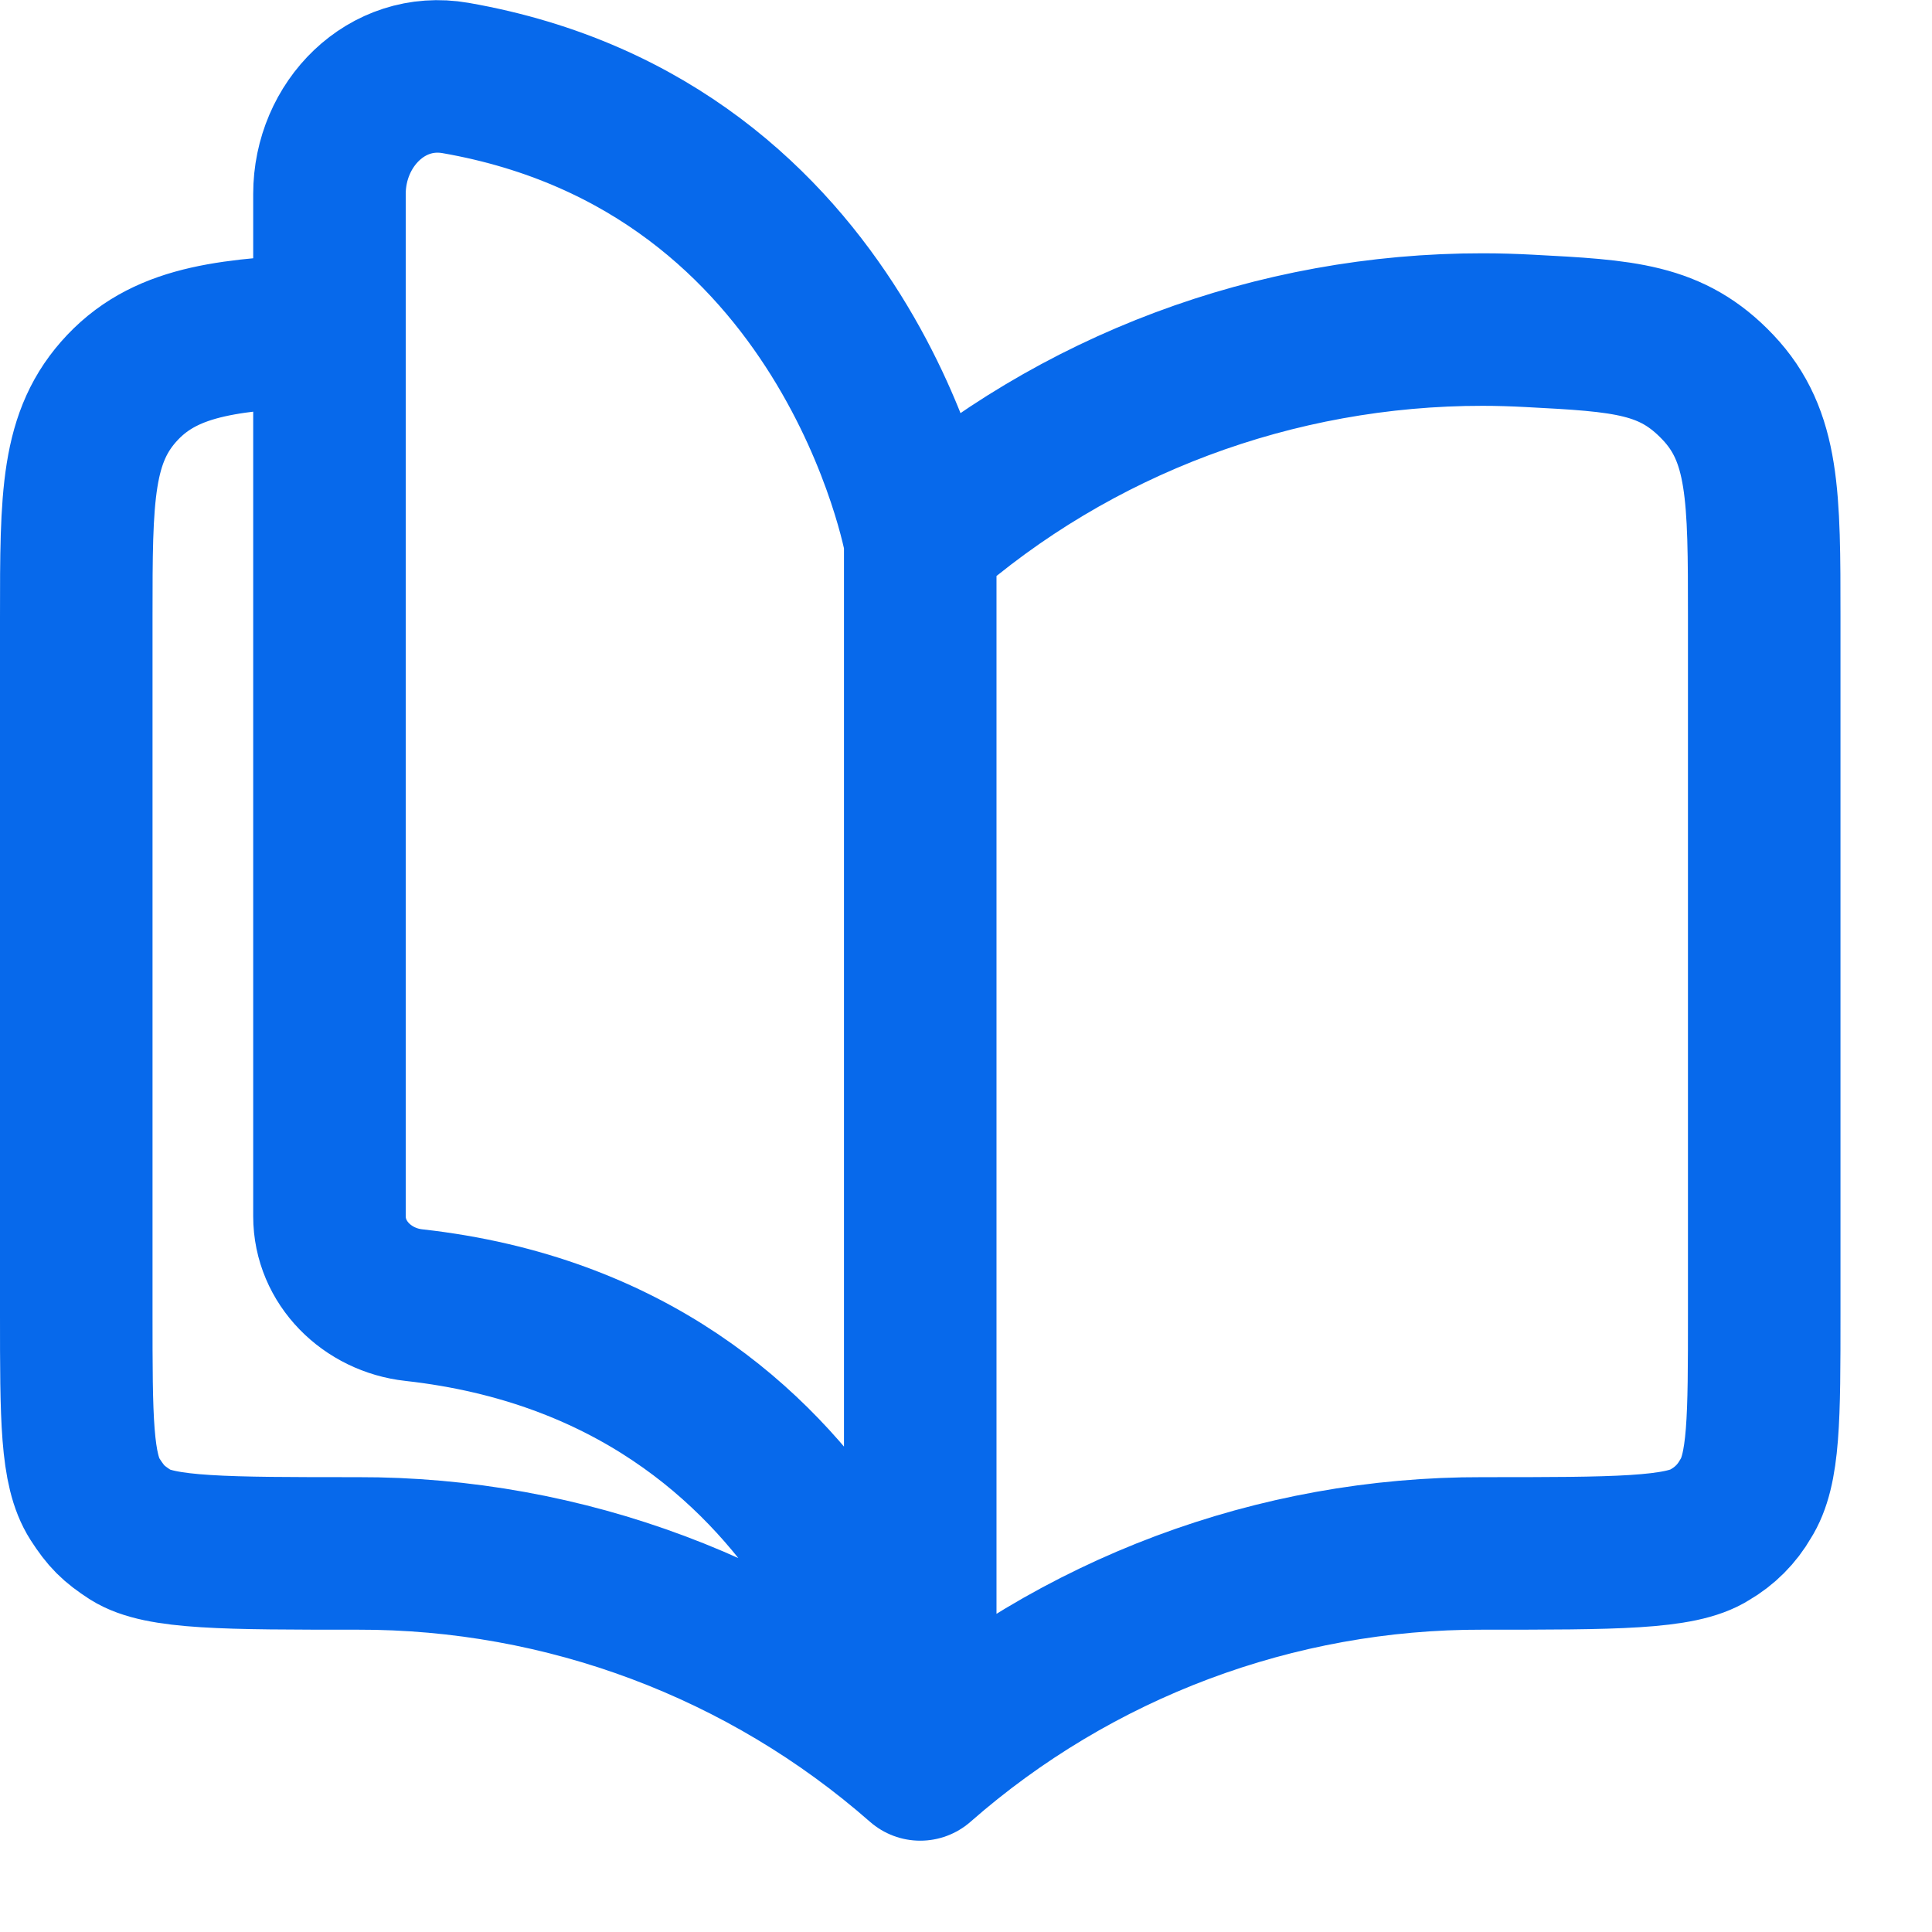
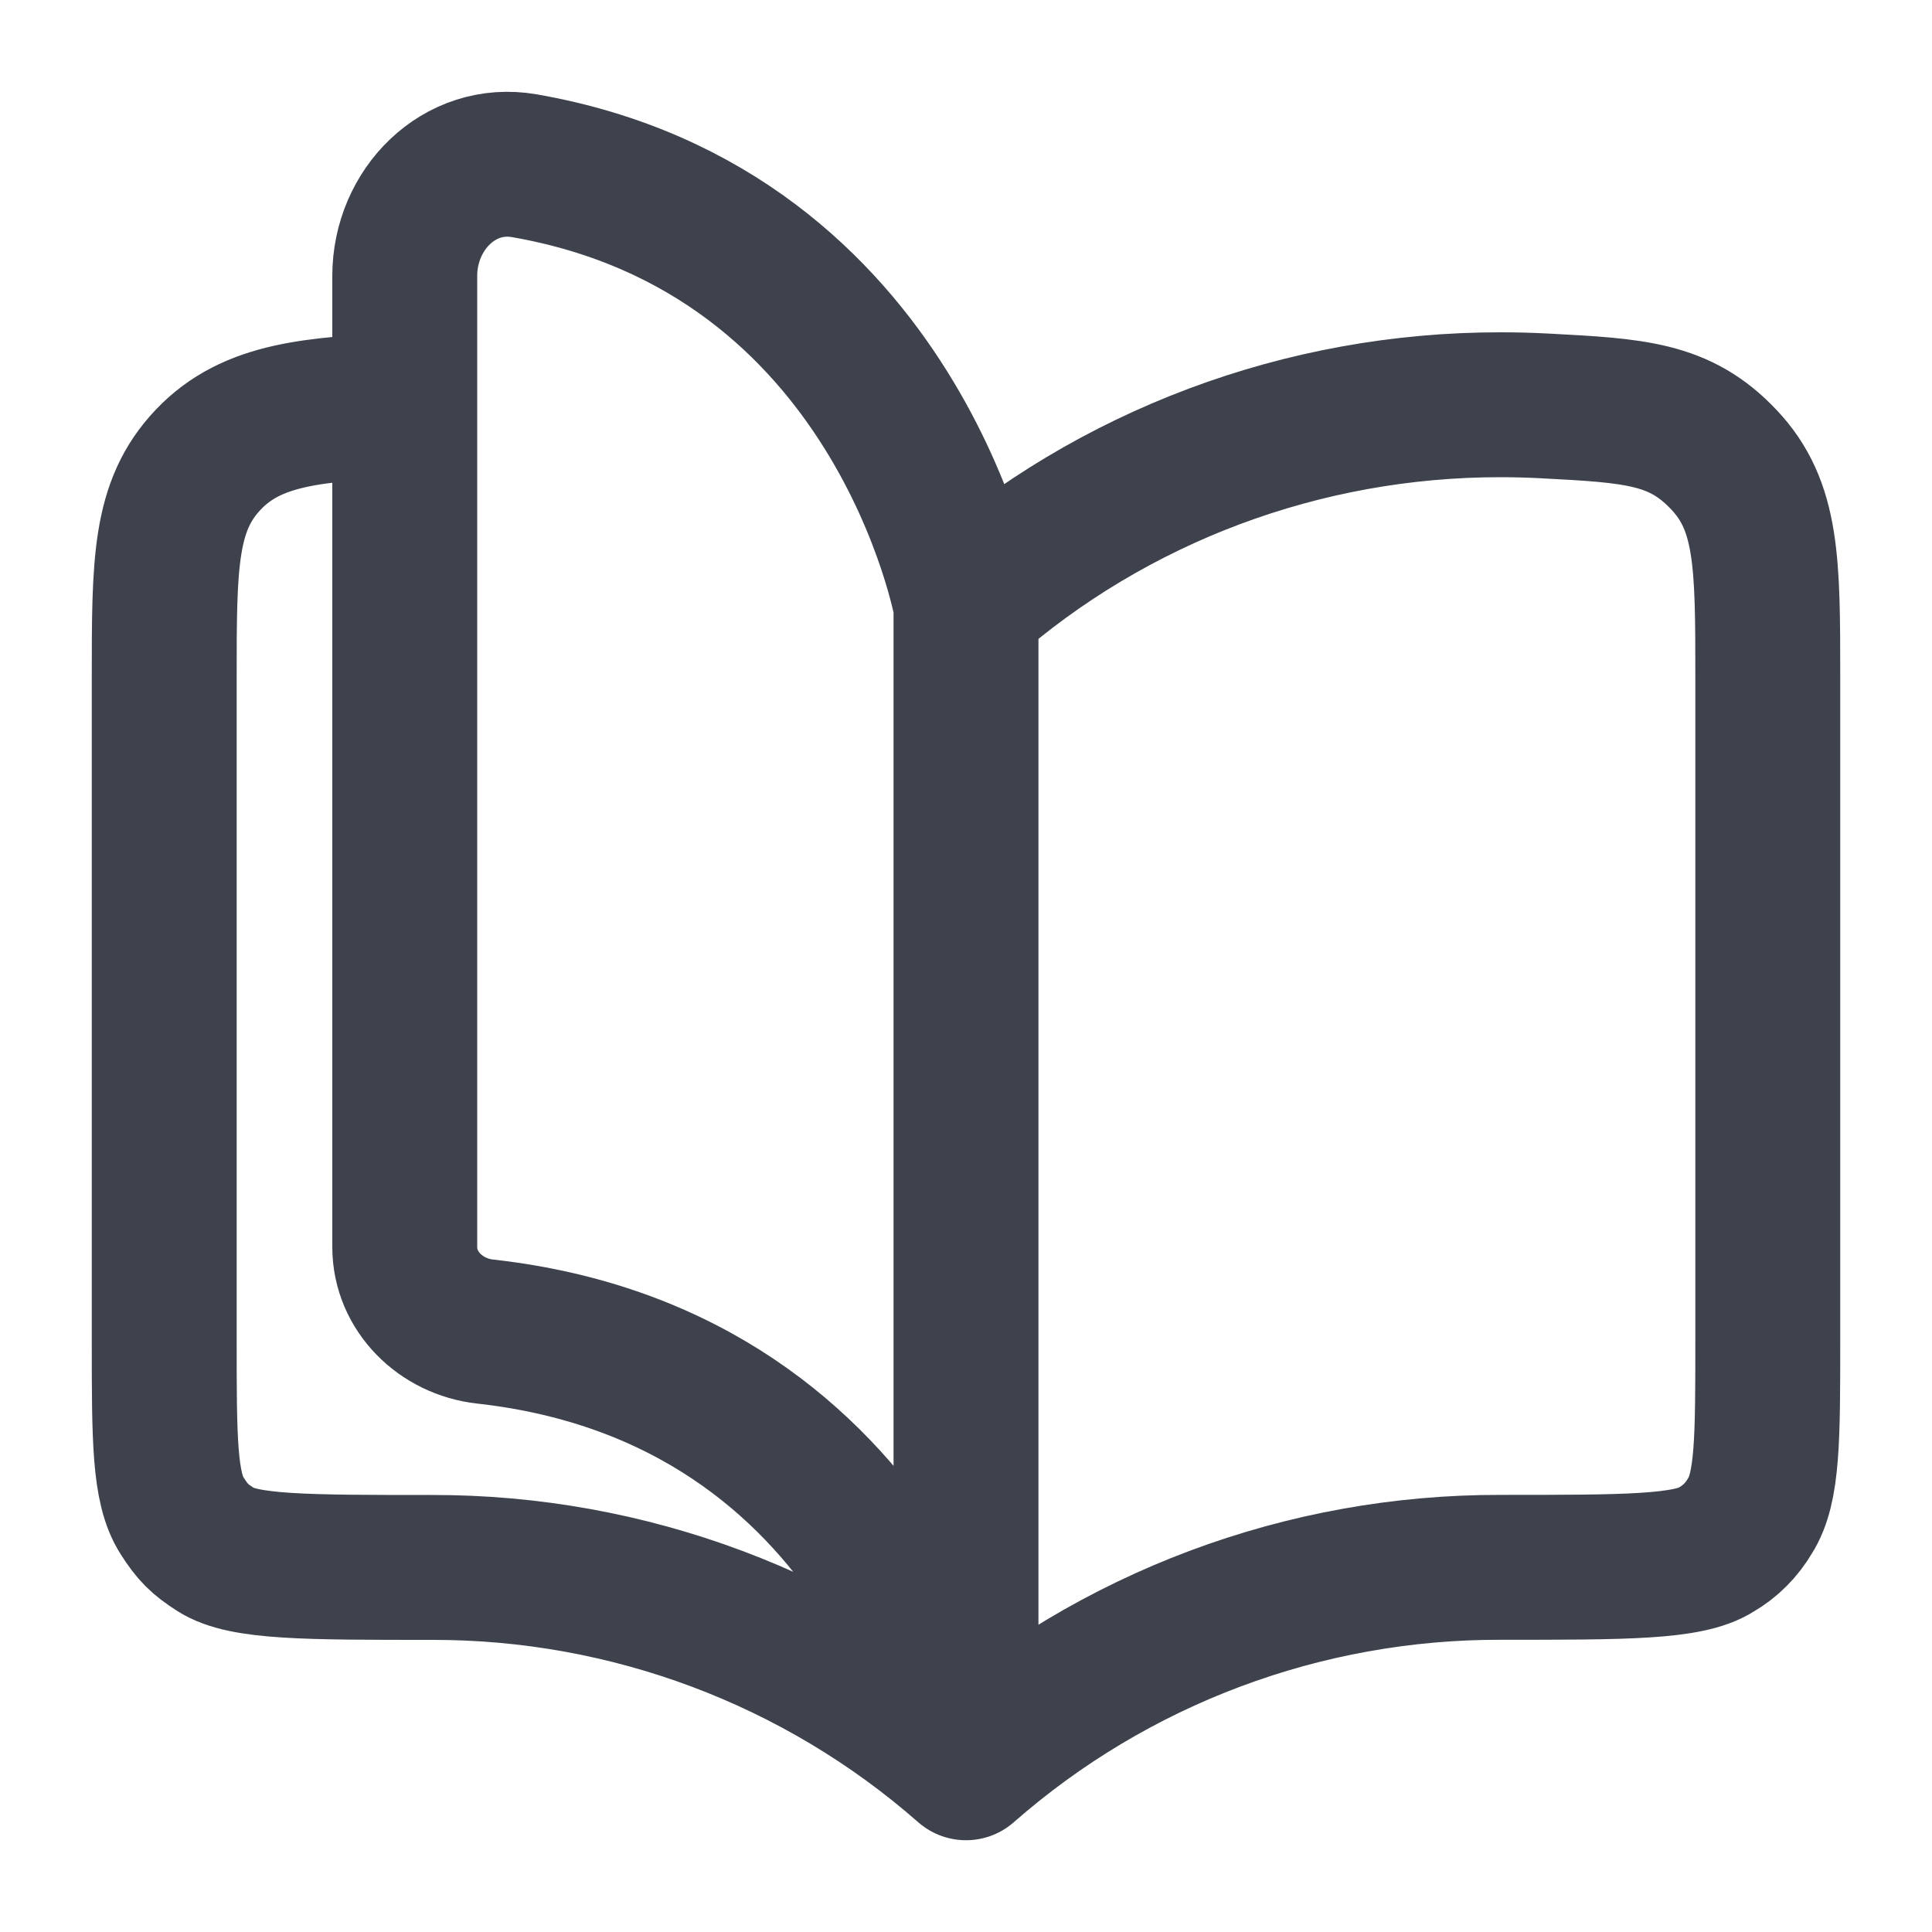
- <svg xmlns="http://www.w3.org/2000/svg" width="19" height="19" viewBox="0 0 19 19" fill="none">
-   <path d="M9.05 5.316C9.05 5.316 8.362 1.445 4.48 0.767C3.803 0.649 3.24 1.22 3.24 1.908V11.961C3.24 12.42 3.613 12.785 4.07 12.835C8.314 13.307 9.05 17.352 9.05 17.352M9.05 5.316V17.352M9.05 5.316C10.569 3.978 12.542 3.239 14.583 3.241C14.737 3.241 14.889 3.246 15.04 3.254C15.973 3.303 16.439 3.328 16.894 3.808C17.35 4.289 17.35 4.881 17.35 6.066V12.922C17.35 13.944 17.35 14.455 17.166 14.741C17.082 14.888 16.961 15.009 16.814 15.094C16.528 15.277 15.88 15.277 14.583 15.277C12.548 15.271 10.58 16.009 9.05 17.352M9.05 17.352C7.52 16.009 5.552 15.272 3.516 15.277C2.22 15.277 1.572 15.277 1.285 15.095C1.114 14.984 1.044 14.914 0.933 14.742C0.75 14.456 0.75 13.945 0.75 12.923V6.067C0.75 4.882 0.75 4.29 1.206 3.809C1.661 3.329 2.308 3.291 3.24 3.241" stroke="#0769EB" stroke-width="1.5" stroke-linecap="round" stroke-linejoin="round" />
+ <svg xmlns="http://www.w3.org/2000/svg" width="20" height="20" viewBox="0 0 20 20" fill="none">
+   <path d="M10 6.265C10 6.265 9.312 2.393 5.43 1.716C4.753 1.597 4.19 2.169 4.19 2.856V12.91C4.19 13.368 4.564 13.733 5.02 13.784C9.264 14.255 10 18.3 10 18.3M10 6.265V18.3M10 6.265C11.52 4.926 13.492 4.188 15.534 4.19C15.687 4.19 15.839 4.194 15.99 4.202C16.923 4.251 17.39 4.276 17.844 4.757C18.3 5.237 18.3 5.829 18.3 7.014V13.87C18.3 14.893 18.3 15.403 18.117 15.69C18.032 15.836 17.911 15.958 17.765 16.042C17.478 16.225 16.83 16.225 15.534 16.225C13.498 16.22 11.53 16.957 10 18.3M10 18.3C8.47 16.957 6.502 16.221 4.467 16.226C3.17 16.226 2.522 16.226 2.236 16.043C2.064 15.933 1.994 15.862 1.884 15.69C1.7 15.404 1.7 14.894 1.7 13.871V7.015C1.7 5.83 1.7 5.238 2.156 4.758C2.612 4.277 3.258 4.24 4.19 4.19" stroke="#3D424D" stroke-width="1.5" stroke-linecap="round" stroke-linejoin="round" />
</svg>
